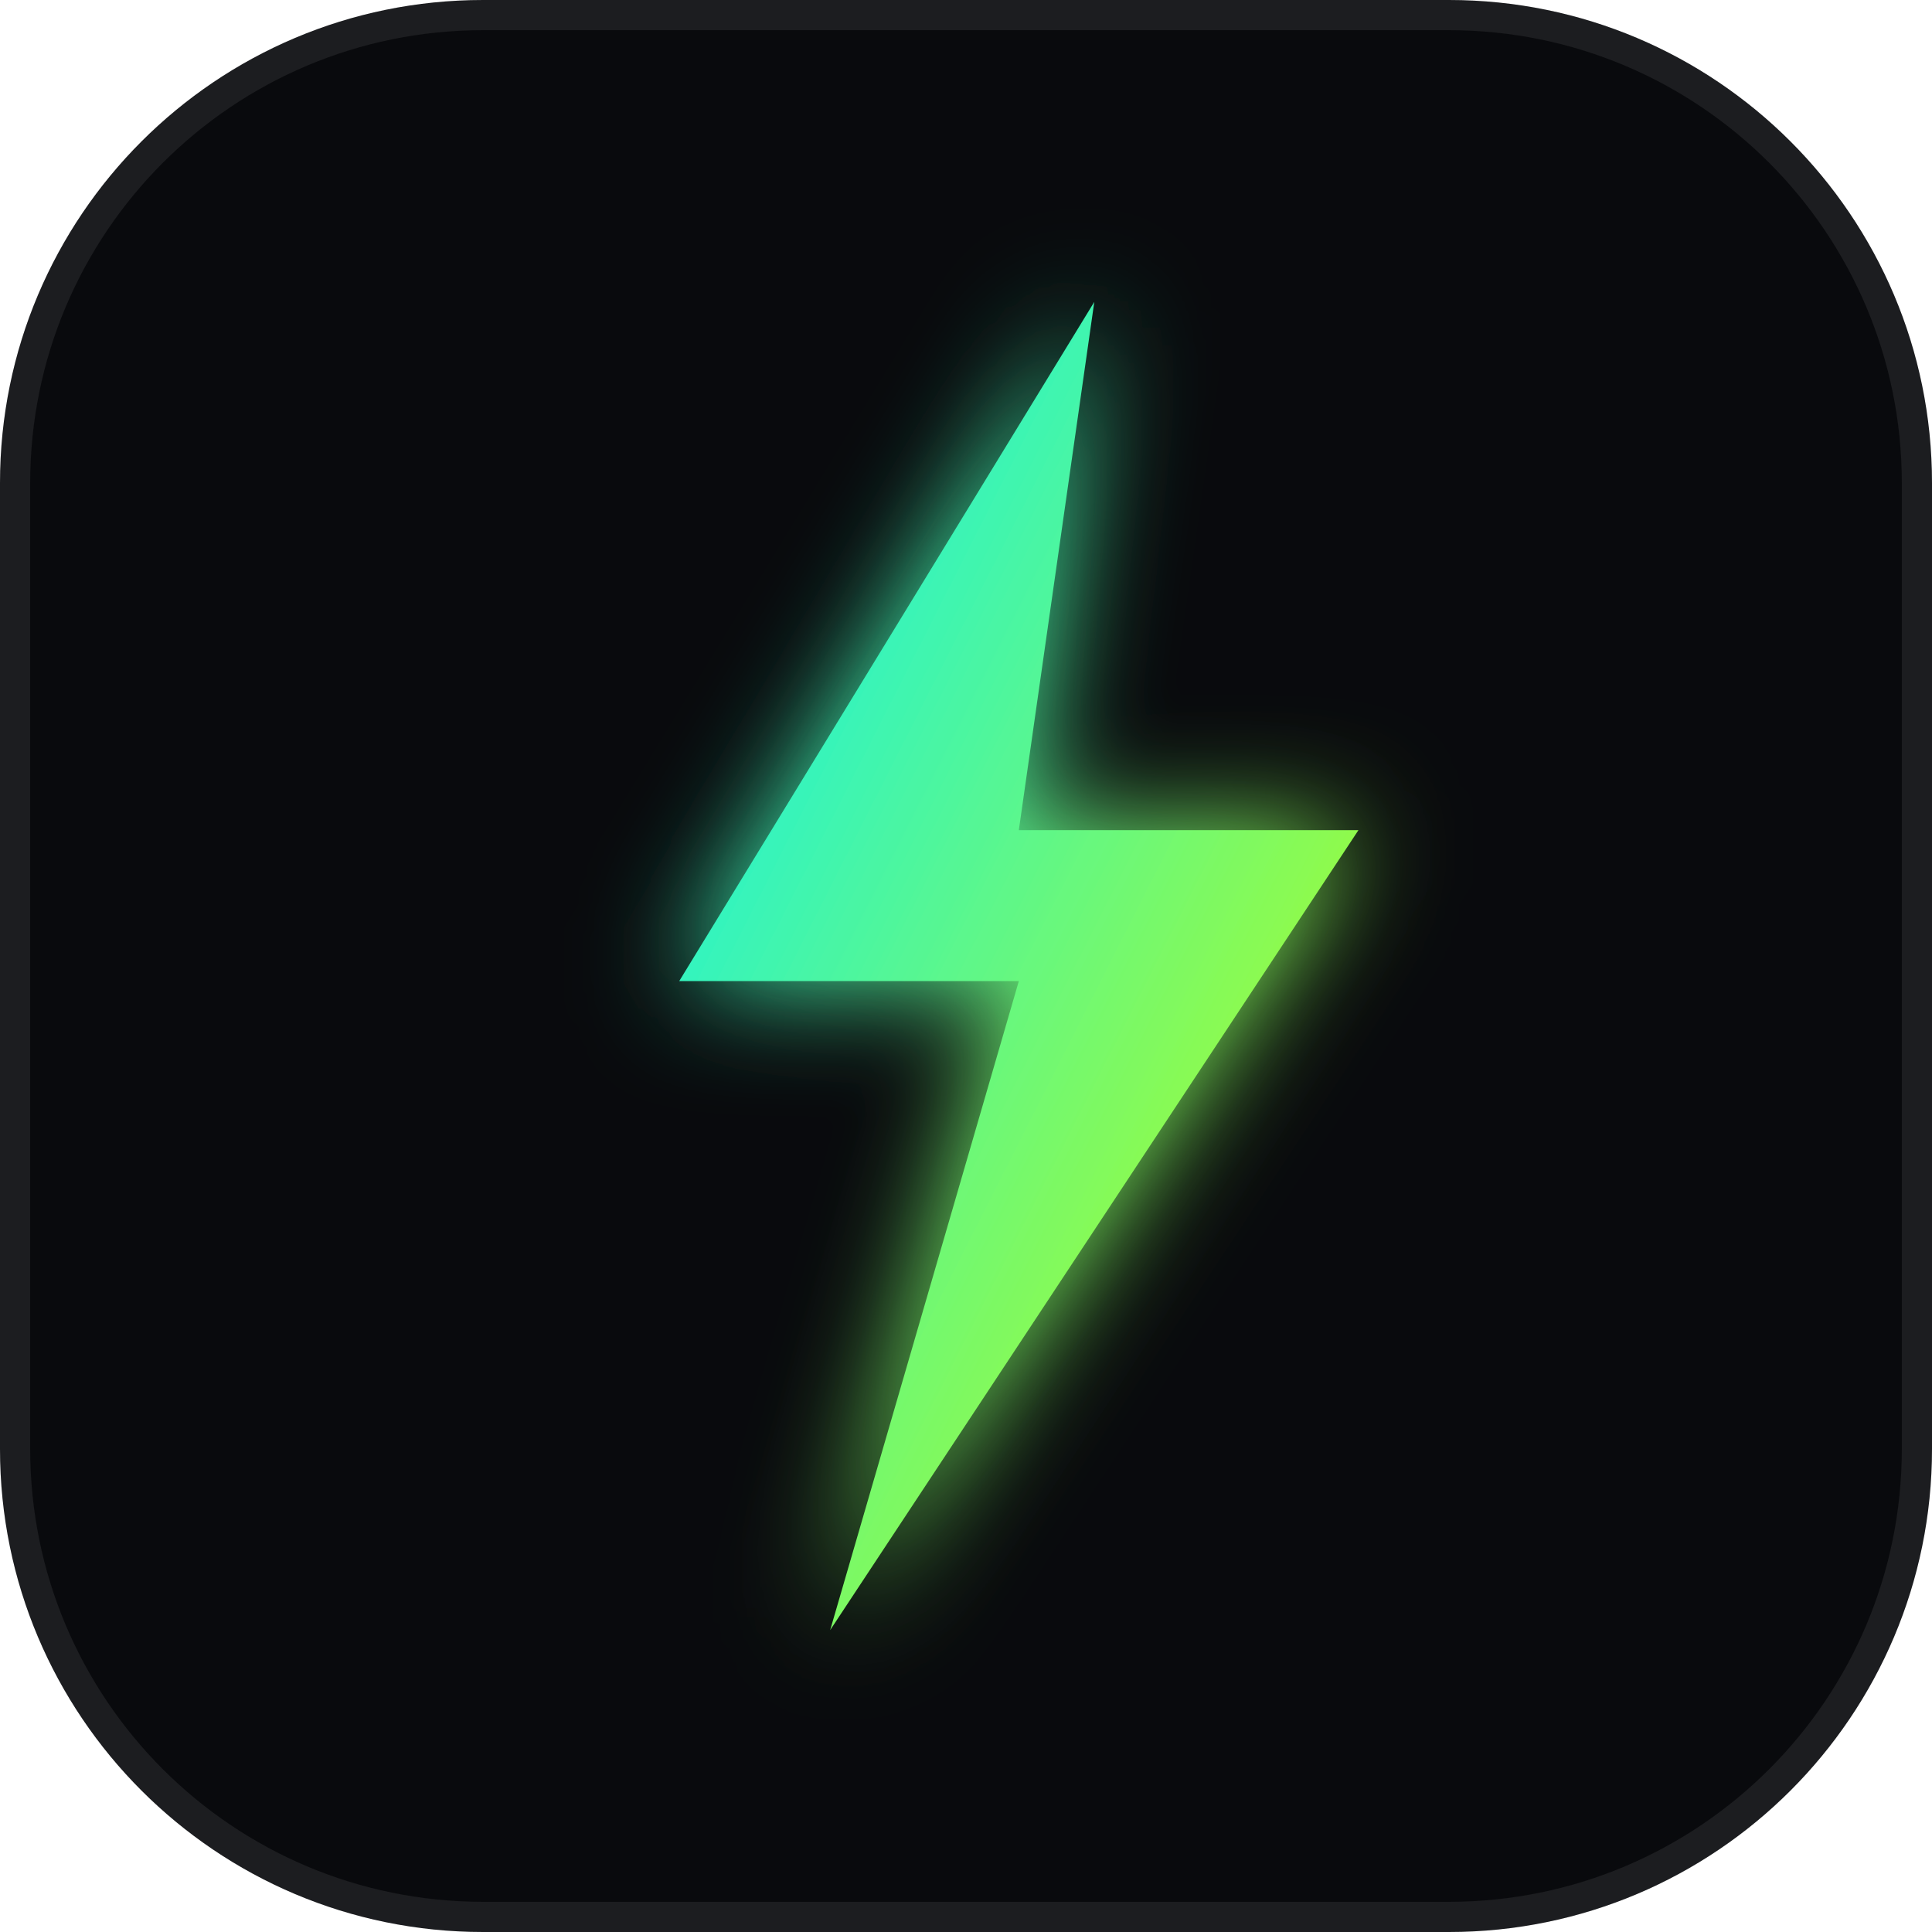
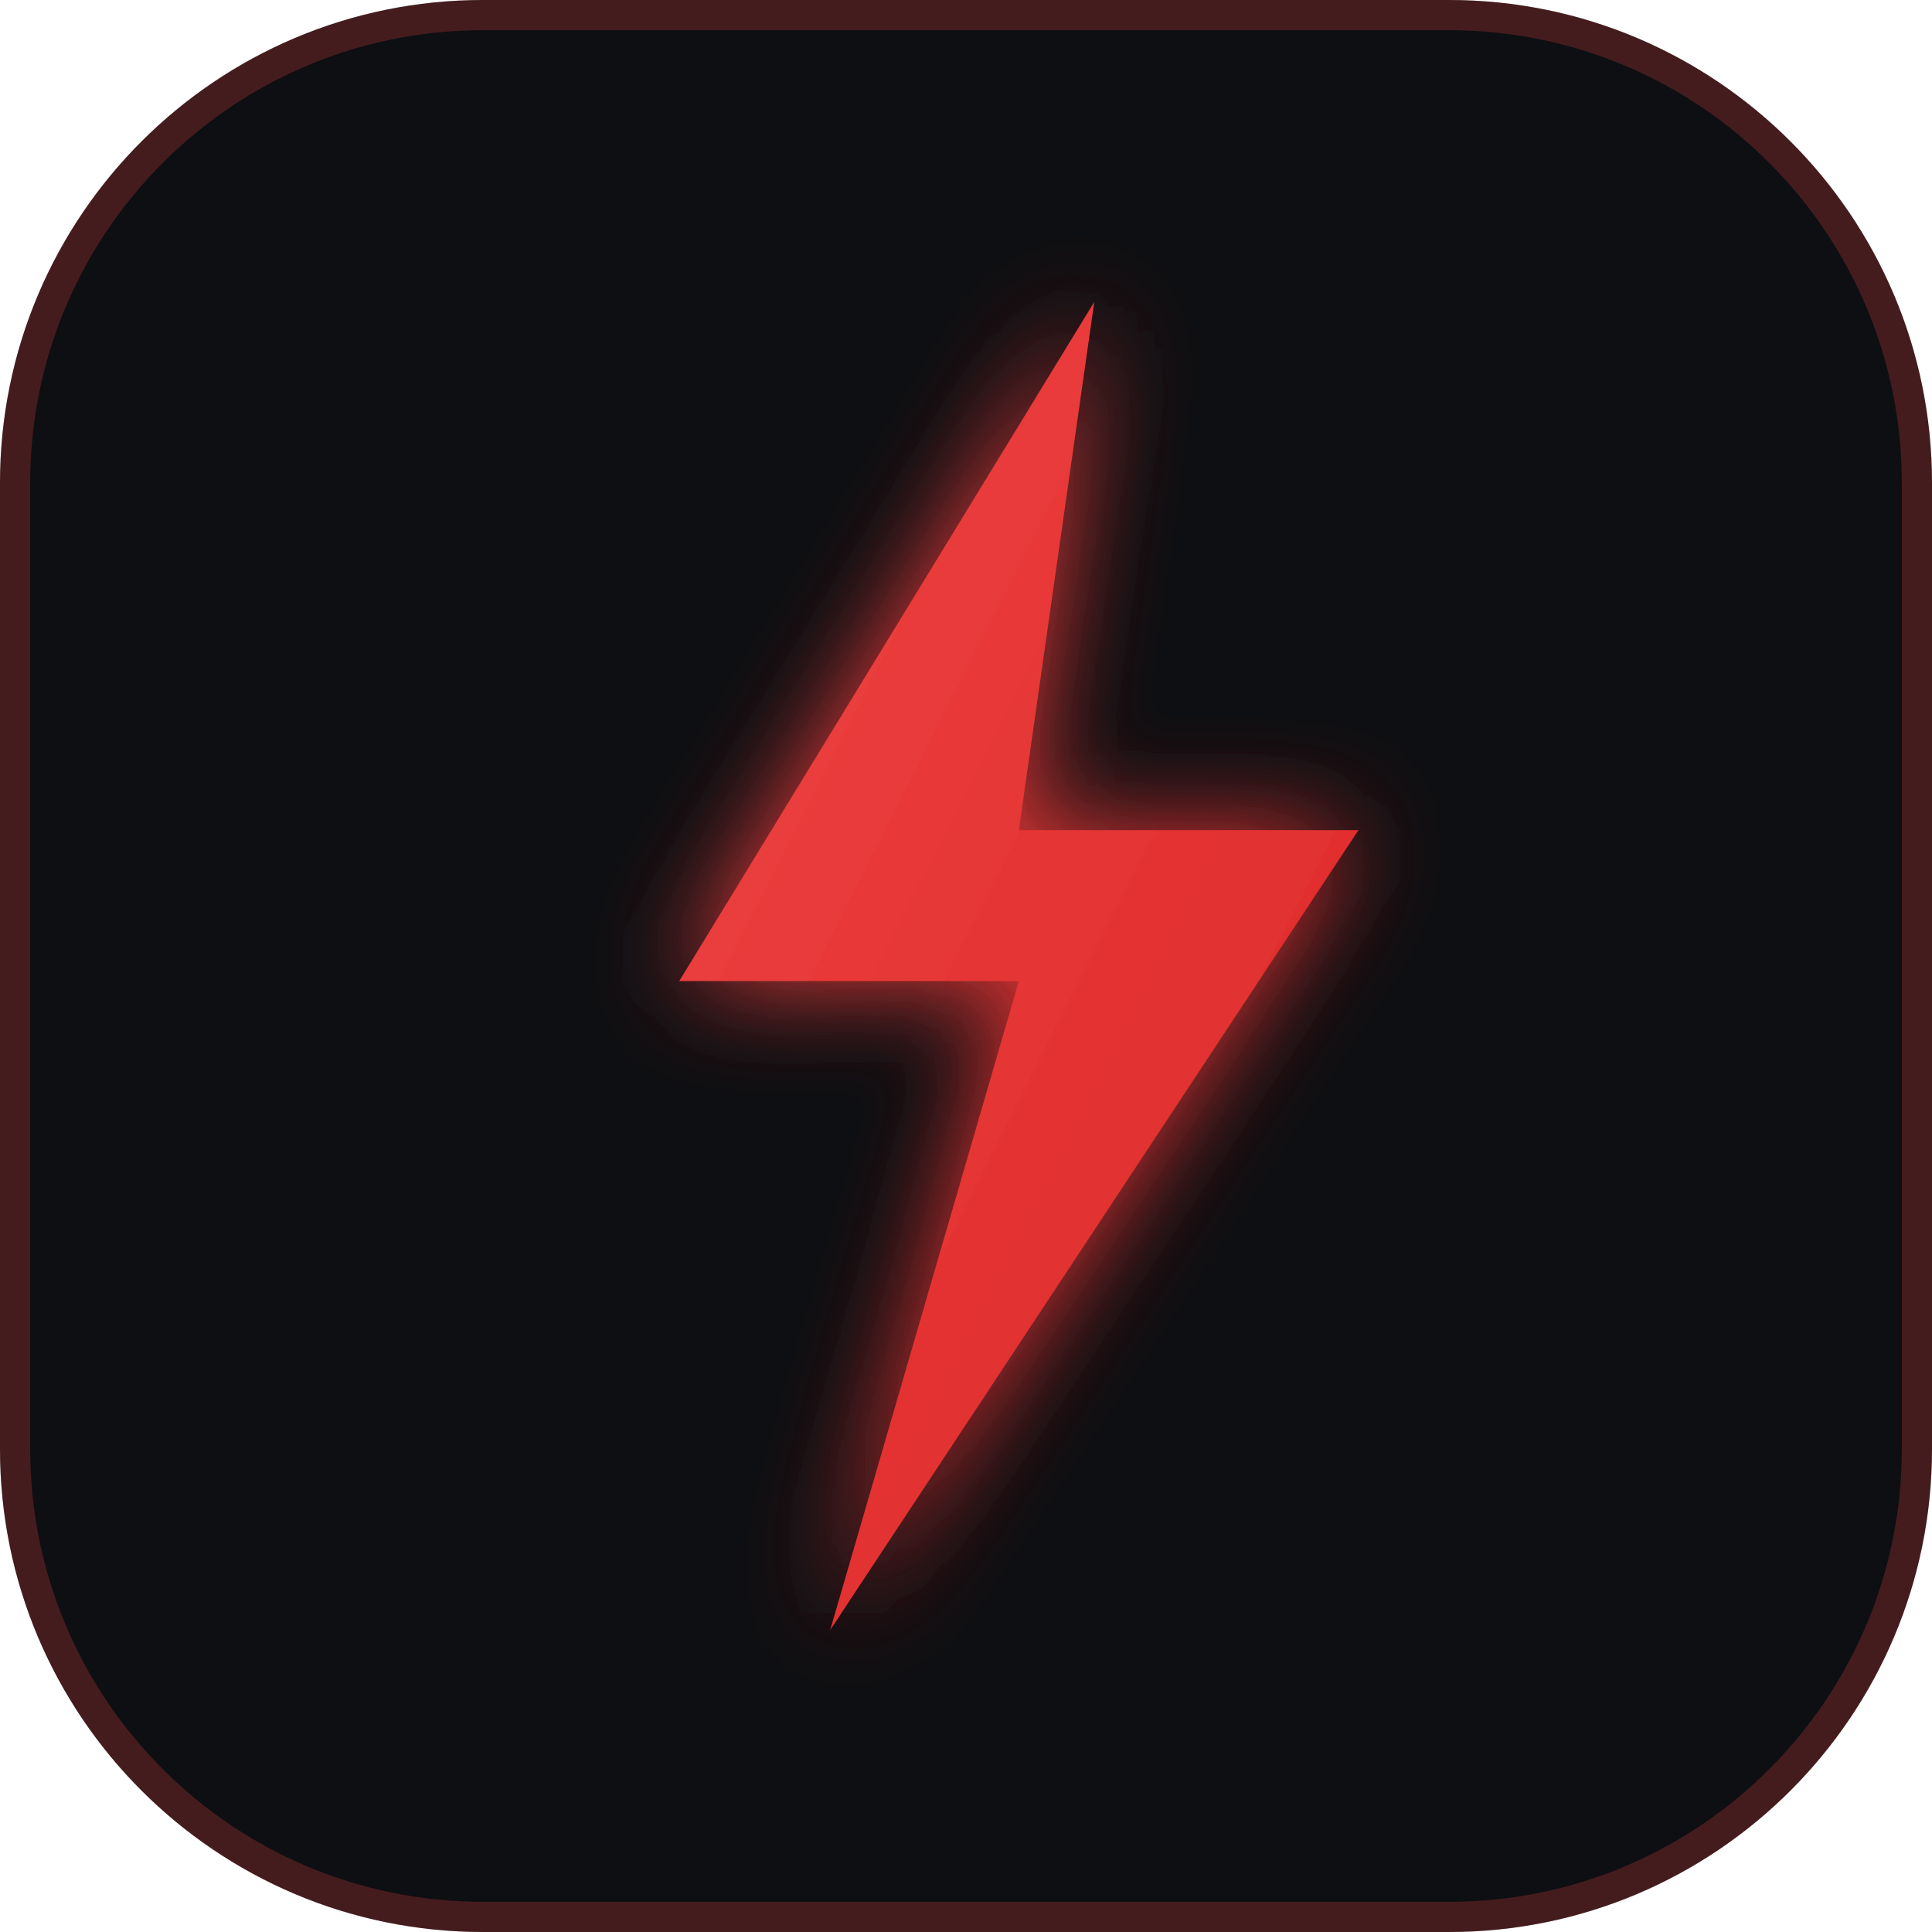
<svg xmlns="http://www.w3.org/2000/svg" viewBox="0 0 512 512" width="512" height="512">
  <defs>
    <linearGradient id="kineticGrad" x1="0%" y1="0%" x2="100%" y2="100%">
-       <stop offset="0%" stop-color="#00f0ff" />
-       <stop offset="100%" stop-color="#ccff00" />
+       <stop offset="0%" stop-color="#ef4444" />
+       <stop offset="100%" stop-color="#dc2626" />
    </linearGradient>
    <filter id="glow" x="-20%" y="-20%" width="140%" height="140%">
-       <feGaussianBlur stdDeviation="15" result="blur" />
+       <feGaussianBlur stdDeviation="14" result="blur" />
      <feMerge>
        <feMergeNode in="blur" />
        <feMergeNode in="SourceGraphic" />
      </feMerge>
    </filter>
  </defs>
-   <rect width="512" height="512" rx="128" fill="#090a0d" />
-   <rect width="504" height="504" x="4" y="4" rx="124" fill="none" stroke="rgba(255,255,255,0.08)" stroke-width="8" />
+   <rect width="512" height="512" rx="128" fill="#0d0f12" />
+   <rect width="504" height="504" x="4" y="4" rx="124" fill="none" stroke="rgba(239,68,68,0.25)" stroke-width="8" />
  <g filter="url(#glow)">
    <path d="M290 80 L180 260 L270 260 L220 432 L360 220 L270 220 Z" fill="url(#kineticGrad)" />
  </g>
</svg>
